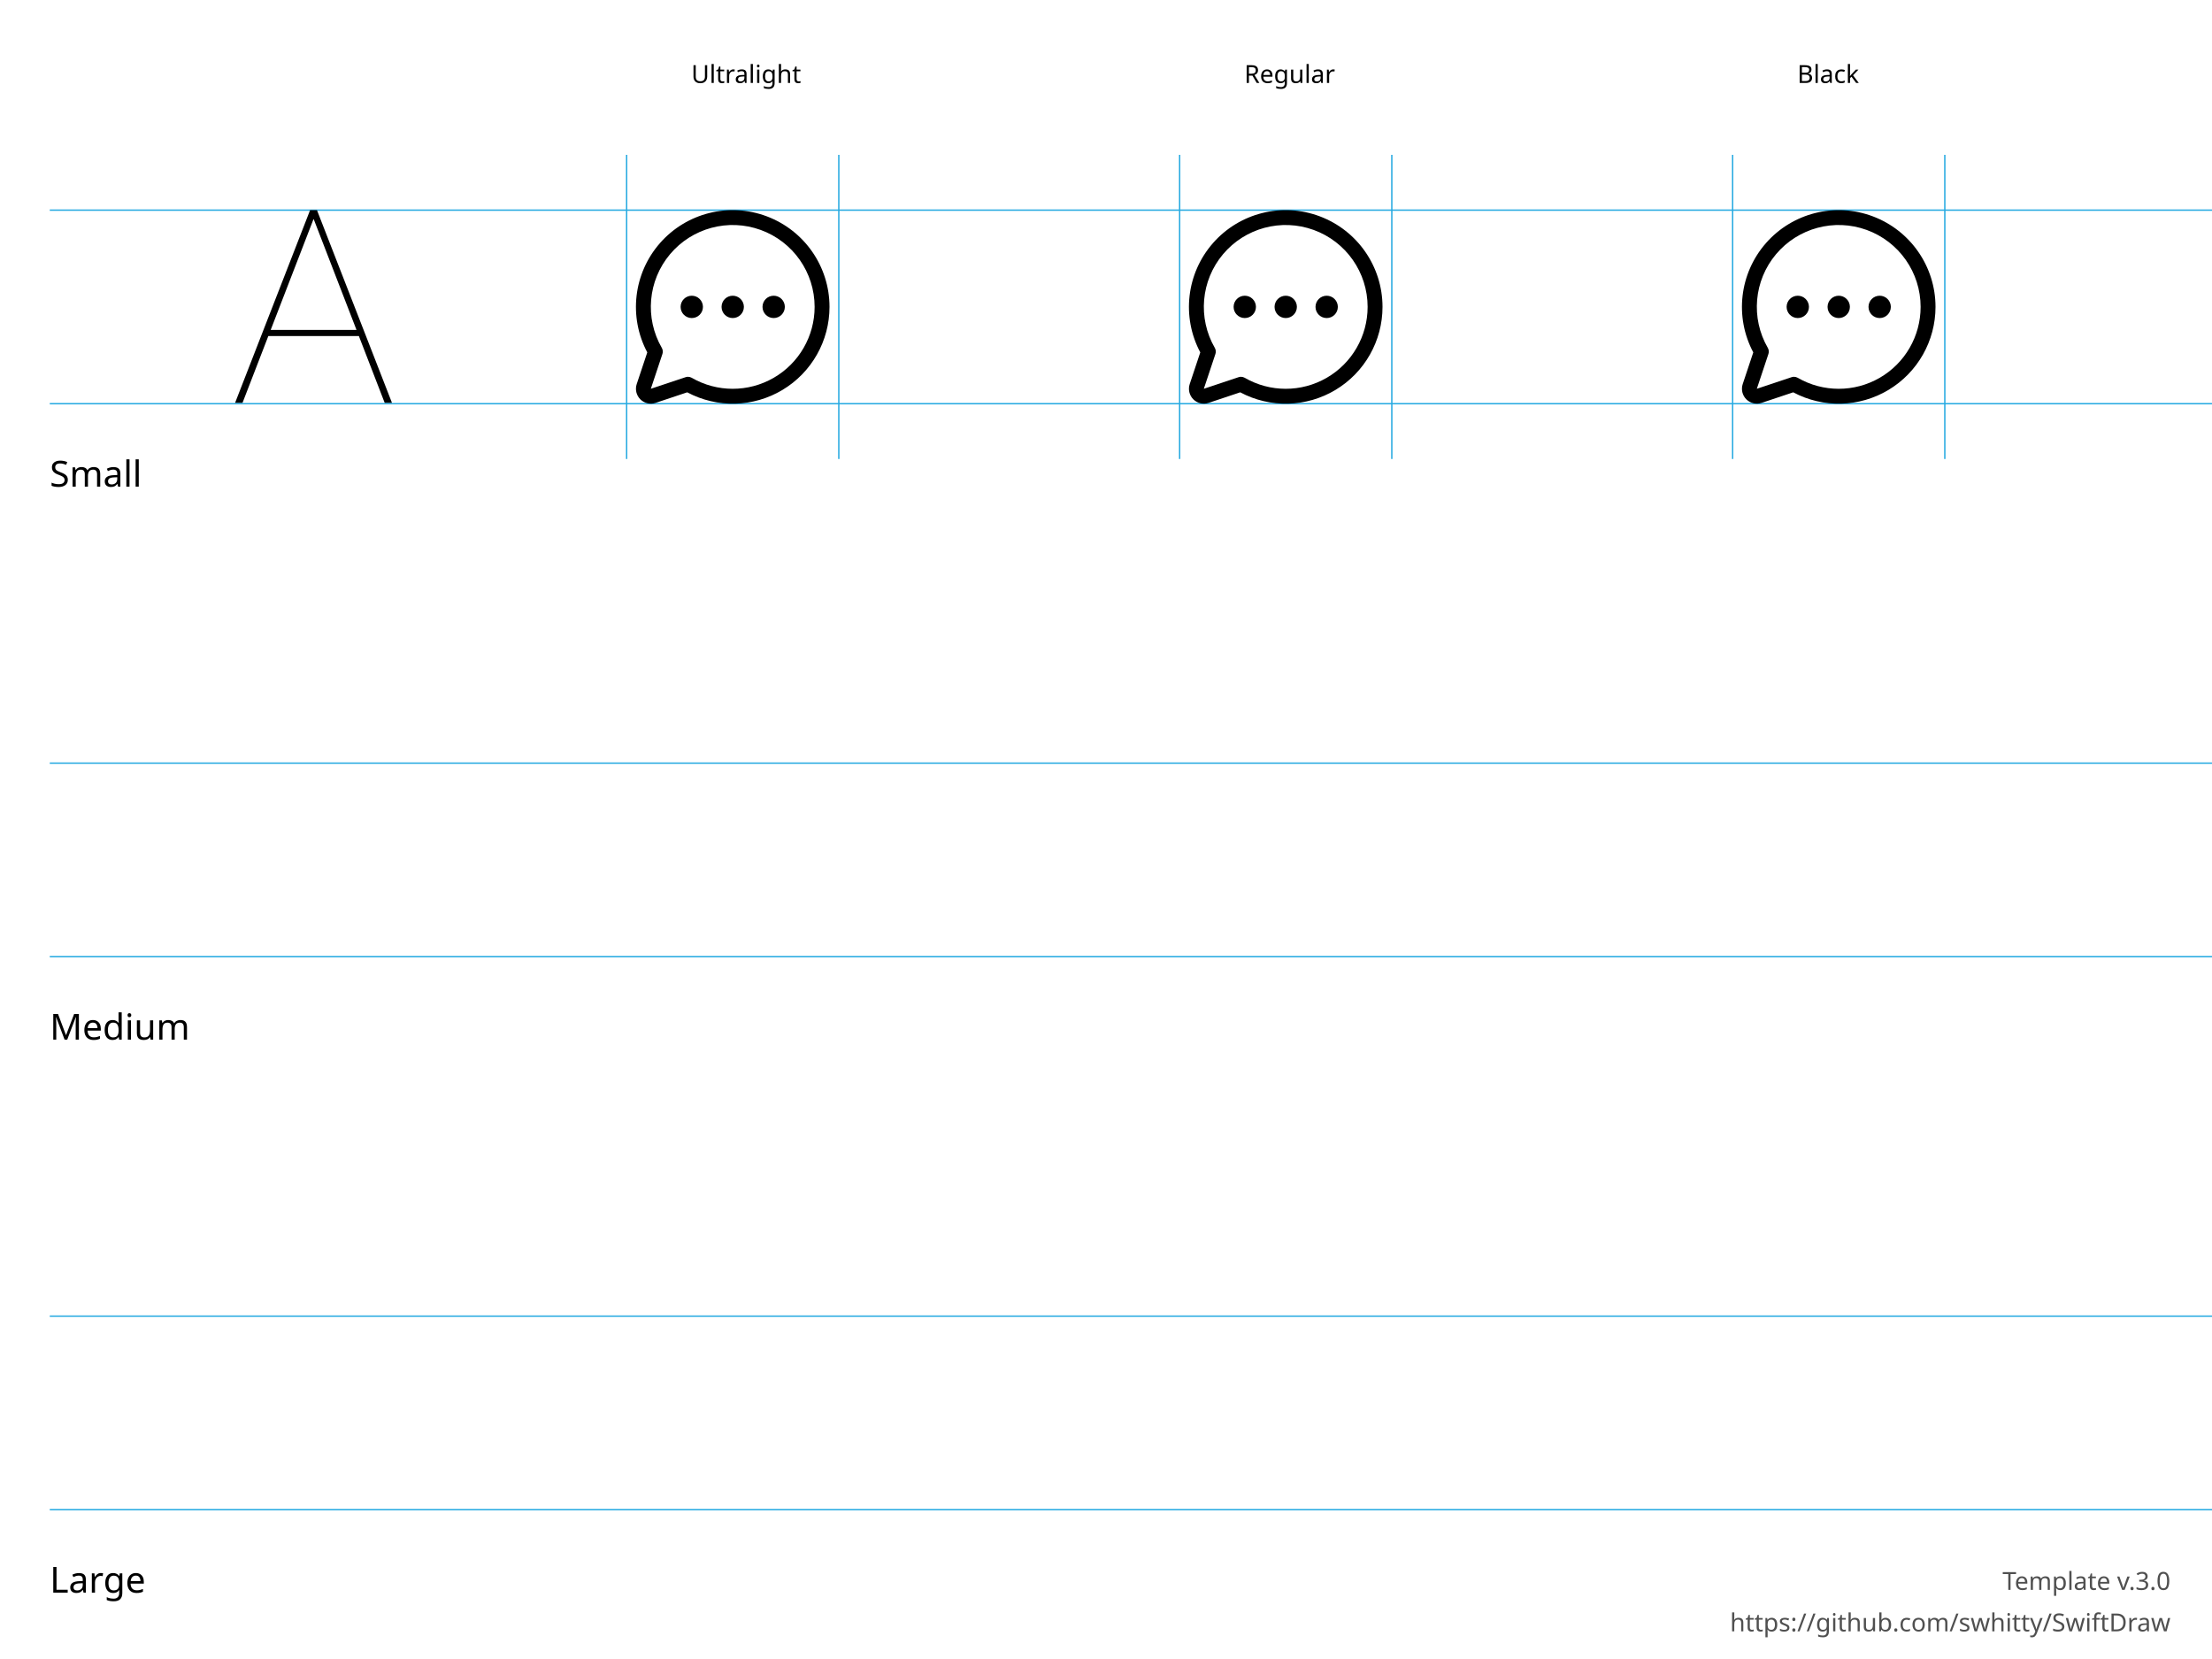
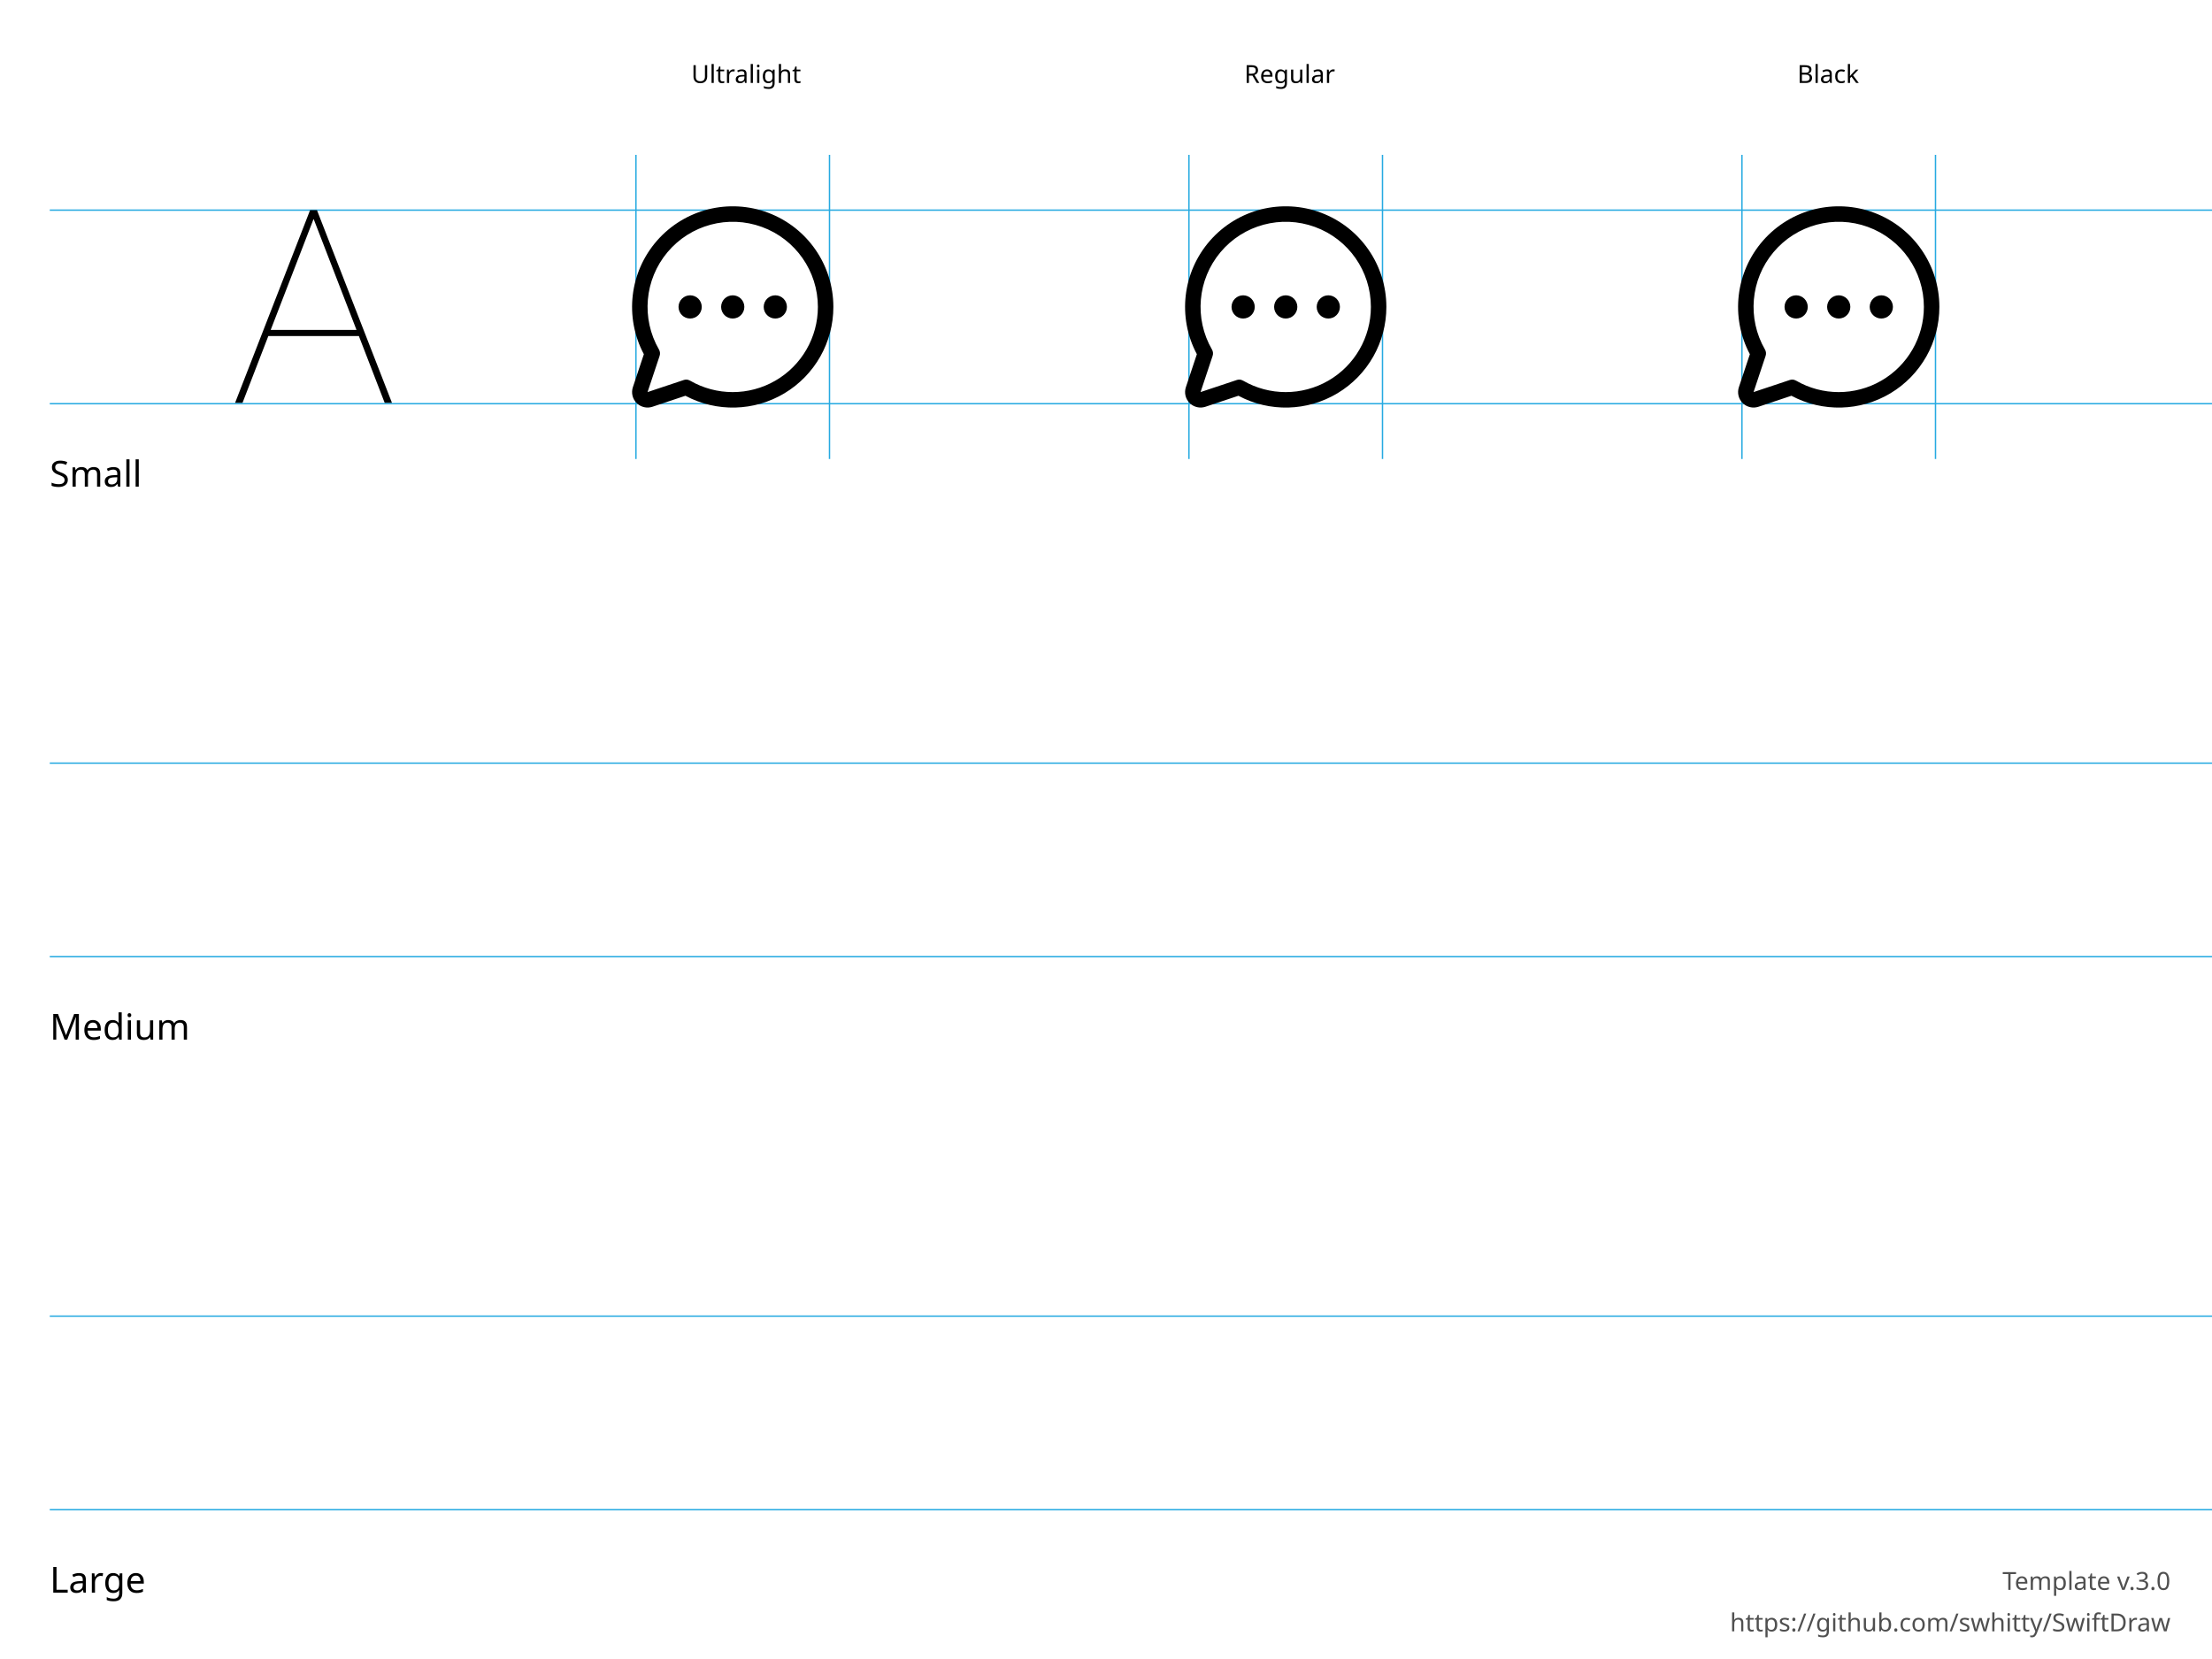
<svg xmlns="http://www.w3.org/2000/svg" height="600" width="800">
  <g id="Notes" font-family="LucidaGrande, 'Lucida Grande', sans-serif" font-size="13">
    <rect fill="white" height="600.0" width="800.0" x="0.0" y="0.0" />
    <g font-size="13">
      <text x="18.0" y="176.0">Small</text>
      <text x="18.0" y="376.0">Medium</text>
      <text x="18.0" y="576.0">Large</text>
    </g>
    <g font-size="9">
      <text x="250.0" y="30.0">Ultralight</text>
      <text x="450.0" y="30.0">Regular</text>
      <text x="650.0" y="30.0">Black</text>
      <text id="template-version" fill="#505050" text-anchor="end" x="785.0" y="575.0">Template v.3.0</text>
      <a href="https://github.com/swhitty/SwiftDraw">
        <text fill="#505050" text-anchor="end" x="785.0" y="590.0">https://github.com/swhitty/SwiftDraw</text>
      </a>
    </g>
  </g>
  <g id="Guides" stroke="rgb(39, 170, 225)" stroke-width="0.5">
    <path id="Capline-S" d="M18,76 l800,0" />
    <path id="H-reference" d="M85,145.755 L87.685,145.755 L113.369,79.287 L114.052,79.287 L114.052,76 L112.148,76 L85,145.755 Z M95.693,121.536 L130.996,121.536 L130.263,119.313 L96.474,119.313 L95.693,121.536 Z M139.15,145.755 L141.787,145.755 L114.638,76 L113.466,76 L113.466,79.287 L139.15,145.755 Z" stroke="none" transform="translate(0,0)" />
    <path id="Baseline-S" d="M18,146 l800,0" />
-     <path id="left-margin-Ultralight-S" d="M226.632,56 l0,110" />
-     <path id="right-margin-Ultralight-S" d="M303.368,56 l0,110" />
-     <path id="left-margin-Regular-S" d="M426.632,56 l0,110" />
-     <path id="right-margin-Regular-S" d="M503.368,56 l0,110" />
-     <path id="left-margin-Black-S" d="M626.632,56 l0,110" />
-     <path id="right-margin-Black-S" d="M703.368,56 l0,110" />
+     <path id="left-margin-Ultralight-S" d="M230,56 l0,110" />
+     <path id="right-margin-Ultralight-S" d="M300,56 l0,110" />
+     <path id="left-margin-Regular-S" d="M430,56 l0,110" />
+     <path id="right-margin-Regular-S" d="M500,56 l0,110" />
+     <path id="left-margin-Black-S" d="M630,56 l0,110" />
+     <path id="right-margin-Black-S" d="M700,56 l0,110" />
    <path id="Capline-M" d="M18,276 l800,0" />
    <path id="Baseline-M" d="M18,346 l800,0" />
    <path id="Capline-L" d="M18,476 l800,0" />
    <path id="Baseline-L" d="M18,546 l800,0" />
  </g>
  <g id="Symbols">
    <g id="Ultralight-S" transform="translate(0,0)">
-       <path d="M269.039,110.99 C269.039,113.22 267.231,115.029 265,115.029 C262.77,115.029 260.961,113.22 260.961,110.99 C260.961,108.759 262.77,106.951 265,106.951 C266.071,106.951 267.099,107.377 267.856,108.134 C268.613,108.891 269.039,109.919 269.039,110.99 Z M250.191,106.951 C247.961,106.951 246.153,108.759 246.153,110.99 C246.153,113.22 247.961,115.029 250.191,115.029 C252.422,115.029 254.23,113.22 254.23,110.99 C254.23,109.919 253.805,108.891 253.047,108.134 C252.29,107.377 251.263,106.951 250.191,106.951 Z M279.809,106.951 C277.578,106.951 275.77,108.759 275.77,110.99 C275.77,113.22 277.578,115.029 279.809,115.029 C282.04,115.029 283.848,113.22 283.848,110.99 C283.848,109.919 283.422,108.891 282.665,108.134 C281.907,107.377 280.88,106.951 279.809,106.951 Z M300.003,110.99 C300.003,123.29 293.555,134.681 283.016,141.008 C272.477,147.335 259.391,147.669 248.542,141.889 L237.089,145.713 C235.154,146.358 233.02,145.855 231.578,144.412 C230.135,142.97 229.632,140.836 230.277,138.901 L234.097,127.441 C227.258,114.582 229.096,98.832 238.712,87.893 C248.329,76.954 263.714,73.114 277.343,78.25 C290.972,83.386 299.997,96.425 300.003,110.99 Z M294.618,110.99 C294.618,98.546 286.83,87.424 275.128,83.166 C263.427,78.908 250.312,82.423 242.31,91.963 C234.307,101.503 233.125,115.029 239.353,125.811 C239.739,126.479 239.82,127.281 239.575,128.013 L235.383,140.607 L247.97,136.41 C248.244,136.317 248.532,136.269 248.822,136.269 C249.295,136.27 249.759,136.395 250.168,136.633 C259.332,141.935 270.629,141.942 279.8,136.651 C288.971,131.361 294.62,121.577 294.618,110.99 Z" />
+       <path d="M269.2,111 C269.2,113.32 267.32,115.2 265,115.2 C262.68,115.2 260.8,113.32 260.8,111 C260.8,108.68 262.68,106.8 265,106.8 C266.114,106.8 267.182,107.242 267.97,108.03 C268.758,108.818 269.2,109.886 269.2,111 Z M249.6,106.8 C247.28,106.8 245.4,108.68 245.4,111 C245.4,113.32 247.28,115.2 249.6,115.2 C251.92,115.2 253.8,113.32 253.8,111 C253.8,109.886 253.357,108.818 252.57,108.03 C251.782,107.242 250.714,106.8 249.6,106.8 Z M280.4,106.8 C278.08,106.8 276.2,108.68 276.2,111 C276.2,113.32 278.08,115.2 280.4,115.2 C282.72,115.2 284.6,113.32 284.6,111 C284.6,109.886 284.158,108.818 283.37,108.03 C282.582,107.242 281.514,106.8 280.4,106.8 Z M301.4,111 C301.4,123.791 294.695,135.637 283.735,142.216 C272.775,148.796 259.167,149.144 247.885,143.133 L235.975,147.109 C233.962,147.781 231.743,147.257 230.243,145.757 C228.743,144.257 228.219,142.038 228.891,140.025 L232.863,128.108 C225.75,114.736 227.662,98.356 237.663,86.981 C247.663,75.606 263.663,71.612 277.836,76.953 C292.009,82.294 301.394,95.854 301.4,111 Z M295.8,111 C295.8,98.06 287.701,86.494 275.533,82.066 C263.364,77.638 249.726,81.293 241.404,91.214 C233.081,101.134 231.853,115.2 238.329,126.413 C238.73,127.108 238.815,127.942 238.56,128.702 L234.2,141.8 L247.29,137.435 C247.575,137.338 247.874,137.289 248.175,137.288 C248.667,137.289 249.15,137.42 249.576,137.667 C259.105,143.18 270.854,143.188 280.391,137.686 C289.928,132.184 295.803,122.01 295.8,111 Z" />
    </g>
    <g id="Regular-S" transform="translate(0,0)">
-       <path d="M469.039,110.99 C469.039,113.22 467.231,115.029 465,115.029 C462.77,115.029 460.961,113.22 460.961,110.99 C460.961,108.759 462.77,106.951 465,106.951 C466.071,106.951 467.099,107.377 467.856,108.134 C468.613,108.891 469.039,109.919 469.039,110.99 Z M450.191,106.951 C447.961,106.951 446.153,108.759 446.153,110.99 C446.153,113.22 447.961,115.029 450.191,115.029 C452.422,115.029 454.23,113.22 454.23,110.99 C454.23,109.919 453.805,108.891 453.047,108.134 C452.29,107.377 451.263,106.951 450.191,106.951 Z M479.809,106.951 C477.578,106.951 475.77,108.759 475.77,110.99 C475.77,113.22 477.578,115.029 479.809,115.029 C482.04,115.029 483.848,113.22 483.848,110.99 C483.848,109.919 483.422,108.891 482.665,108.134 C481.907,107.377 480.88,106.951 479.809,106.951 Z M500.003,110.99 C500.003,123.29 493.555,134.681 483.016,141.008 C472.477,147.335 459.391,147.669 448.542,141.889 L437.089,145.713 C435.154,146.358 433.02,145.855 431.578,144.412 C430.135,142.97 429.632,140.836 430.277,138.901 L434.097,127.441 C427.258,114.582 429.096,98.832 438.712,87.893 C448.329,76.954 463.714,73.114 477.343,78.25 C490.972,83.386 499.997,96.425 500.003,110.99 Z M494.618,110.99 C494.618,98.546 486.83,87.424 475.128,83.166 C463.427,78.908 450.312,82.423 442.31,91.963 C434.307,101.503 433.125,115.029 439.353,125.811 C439.739,126.479 439.82,127.281 439.575,128.013 L435.383,140.607 L447.97,136.41 C448.244,136.317 448.532,136.269 448.822,136.269 C449.295,136.27 449.759,136.395 450.168,136.633 C459.332,141.935 470.629,141.942 479.8,136.651 C488.971,131.361 494.62,121.577 494.618,110.99 Z" />
+       <path d="M469.2,111 C469.2,113.32 467.32,115.2 465,115.2 C462.68,115.2 460.8,113.32 460.8,111 C460.8,108.68 462.68,106.8 465,106.8 C466.114,106.8 467.182,107.242 467.97,108.03 C468.758,108.818 469.2,109.886 469.2,111 Z M449.6,106.8 C447.28,106.8 445.4,108.68 445.4,111 C445.4,113.32 447.28,115.2 449.6,115.2 C451.92,115.2 453.8,113.32 453.8,111 C453.8,109.886 453.358,108.818 452.57,108.03 C451.782,107.242 450.714,106.8 449.6,106.8 Z M480.4,106.8 C478.08,106.8 476.2,108.68 476.2,111 C476.2,113.32 478.08,115.2 480.4,115.2 C482.72,115.2 484.6,113.32 484.6,111 C484.6,109.886 484.158,108.818 483.37,108.03 C482.582,107.242 481.514,106.8 480.4,106.8 Z M501.4,111 C501.4,123.791 494.695,135.637 483.735,142.216 C472.775,148.796 459.167,149.144 447.885,143.133 L435.975,147.109 C433.962,147.781 431.743,147.257 430.243,145.757 C428.743,144.257 428.219,142.038 428.891,140.025 L432.863,128.108 C425.751,114.736 427.662,98.356 437.663,86.981 C447.663,75.606 463.663,71.612 477.836,76.953 C492.009,82.294 501.394,95.854 501.4,111 Z M495.8,111 C495.8,98.06 487.701,86.494 475.533,82.066 C463.364,77.638 449.726,81.293 441.404,91.214 C433.081,101.134 431.853,115.2 438.329,126.413 C438.731,127.108 438.815,127.942 438.56,128.702 L434.2,141.8 L447.29,137.435 C447.575,137.338 447.874,137.289 448.176,137.288 C448.667,137.289 449.15,137.42 449.576,137.667 C459.105,143.18 470.854,143.188 480.391,137.686 C489.928,132.184 495.803,122.01 495.8,111 Z" />
    </g>
    <g id="Black-S" transform="translate(0,0)">
-       <path d="M669.039,110.99 C669.039,113.22 667.231,115.029 665,115.029 C662.77,115.029 660.961,113.22 660.961,110.99 C660.961,108.759 662.77,106.951 665,106.951 C666.071,106.951 667.099,107.377 667.856,108.134 C668.614,108.891 669.039,109.919 669.039,110.99 Z M650.191,106.951 C647.961,106.951 646.153,108.759 646.153,110.99 C646.153,113.22 647.961,115.029 650.191,115.029 C652.422,115.029 654.23,113.22 654.23,110.99 C654.23,109.919 653.805,108.891 653.047,108.134 C652.29,107.377 651.263,106.951 650.191,106.951 Z M679.809,106.951 C677.578,106.951 675.77,108.759 675.77,110.99 C675.77,113.22 677.578,115.029 679.809,115.029 C682.04,115.029 683.848,113.22 683.848,110.99 C683.848,109.919 683.422,108.891 682.665,108.134 C681.907,107.377 680.88,106.951 679.809,106.951 Z M700.003,110.99 C700.003,123.29 693.555,134.681 683.016,141.008 C672.477,147.335 659.391,147.669 648.542,141.889 L637.089,145.713 C635.154,146.358 633.02,145.855 631.578,144.412 C630.135,142.97 629.632,140.836 630.277,138.901 L634.097,127.441 C627.258,114.582 629.096,98.832 638.712,87.893 C648.329,76.954 663.714,73.114 677.343,78.25 C690.972,83.386 699.997,96.425 700.003,110.99 Z M694.618,110.99 C694.618,98.546 686.83,87.424 675.128,83.166 C663.427,78.908 650.312,82.423 642.31,91.963 C634.307,101.503 633.125,115.029 639.353,125.811 C639.739,126.479 639.82,127.281 639.575,128.013 L635.383,140.607 L647.97,136.41 C648.244,136.317 648.532,136.269 648.822,136.269 C649.295,136.27 649.759,136.395 650.168,136.633 C659.332,141.935 670.629,141.942 679.8,136.651 C688.971,131.361 694.62,121.577 694.618,110.99 Z" />
+       <path d="M669.2,111 C669.2,113.32 667.32,115.2 665,115.2 C662.68,115.2 660.8,113.32 660.8,111 C660.8,108.68 662.68,106.8 665,106.8 C666.114,106.8 667.182,107.242 667.97,108.03 C668.758,108.818 669.2,109.886 669.2,111 Z M649.6,106.8 C647.28,106.8 645.4,108.68 645.4,111 C645.4,113.32 647.28,115.2 649.6,115.2 C651.92,115.2 653.8,113.32 653.8,111 C653.8,109.886 653.358,108.818 652.57,108.03 C651.782,107.242 650.714,106.8 649.6,106.8 Z M680.4,106.8 C678.08,106.8 676.2,108.68 676.2,111 C676.2,113.32 678.08,115.2 680.4,115.2 C682.72,115.2 684.6,113.32 684.6,111 C684.6,109.886 684.158,108.818 683.37,108.03 C682.582,107.242 681.514,106.8 680.4,106.8 Z M701.4,111 C701.4,123.791 694.695,135.637 683.735,142.216 C672.775,148.796 659.167,149.144 647.885,143.133 L635.974,147.109 C633.962,147.781 631.743,147.257 630.243,145.757 C628.743,144.257 628.219,142.038 628.891,140.025 L632.863,128.108 C625.75,114.736 627.662,98.356 637.663,86.981 C647.663,75.606 663.663,71.612 677.836,76.953 C692.009,82.294 701.394,95.854 701.4,111 Z M695.8,111 C695.8,98.06 687.701,86.494 675.533,82.066 C663.364,77.638 649.726,81.293 641.404,91.214 C633.081,101.134 631.853,115.2 638.329,126.413 C638.731,127.108 638.815,127.942 638.56,128.702 L634.2,141.8 L647.29,137.435 C647.575,137.338 647.874,137.289 648.176,137.288 C648.667,137.289 649.15,137.42 649.576,137.667 C659.105,143.18 670.854,143.188 680.391,137.686 C689.928,132.184 695.803,122.01 695.8,111 Z" />
    </g>
  </g>
</svg>
